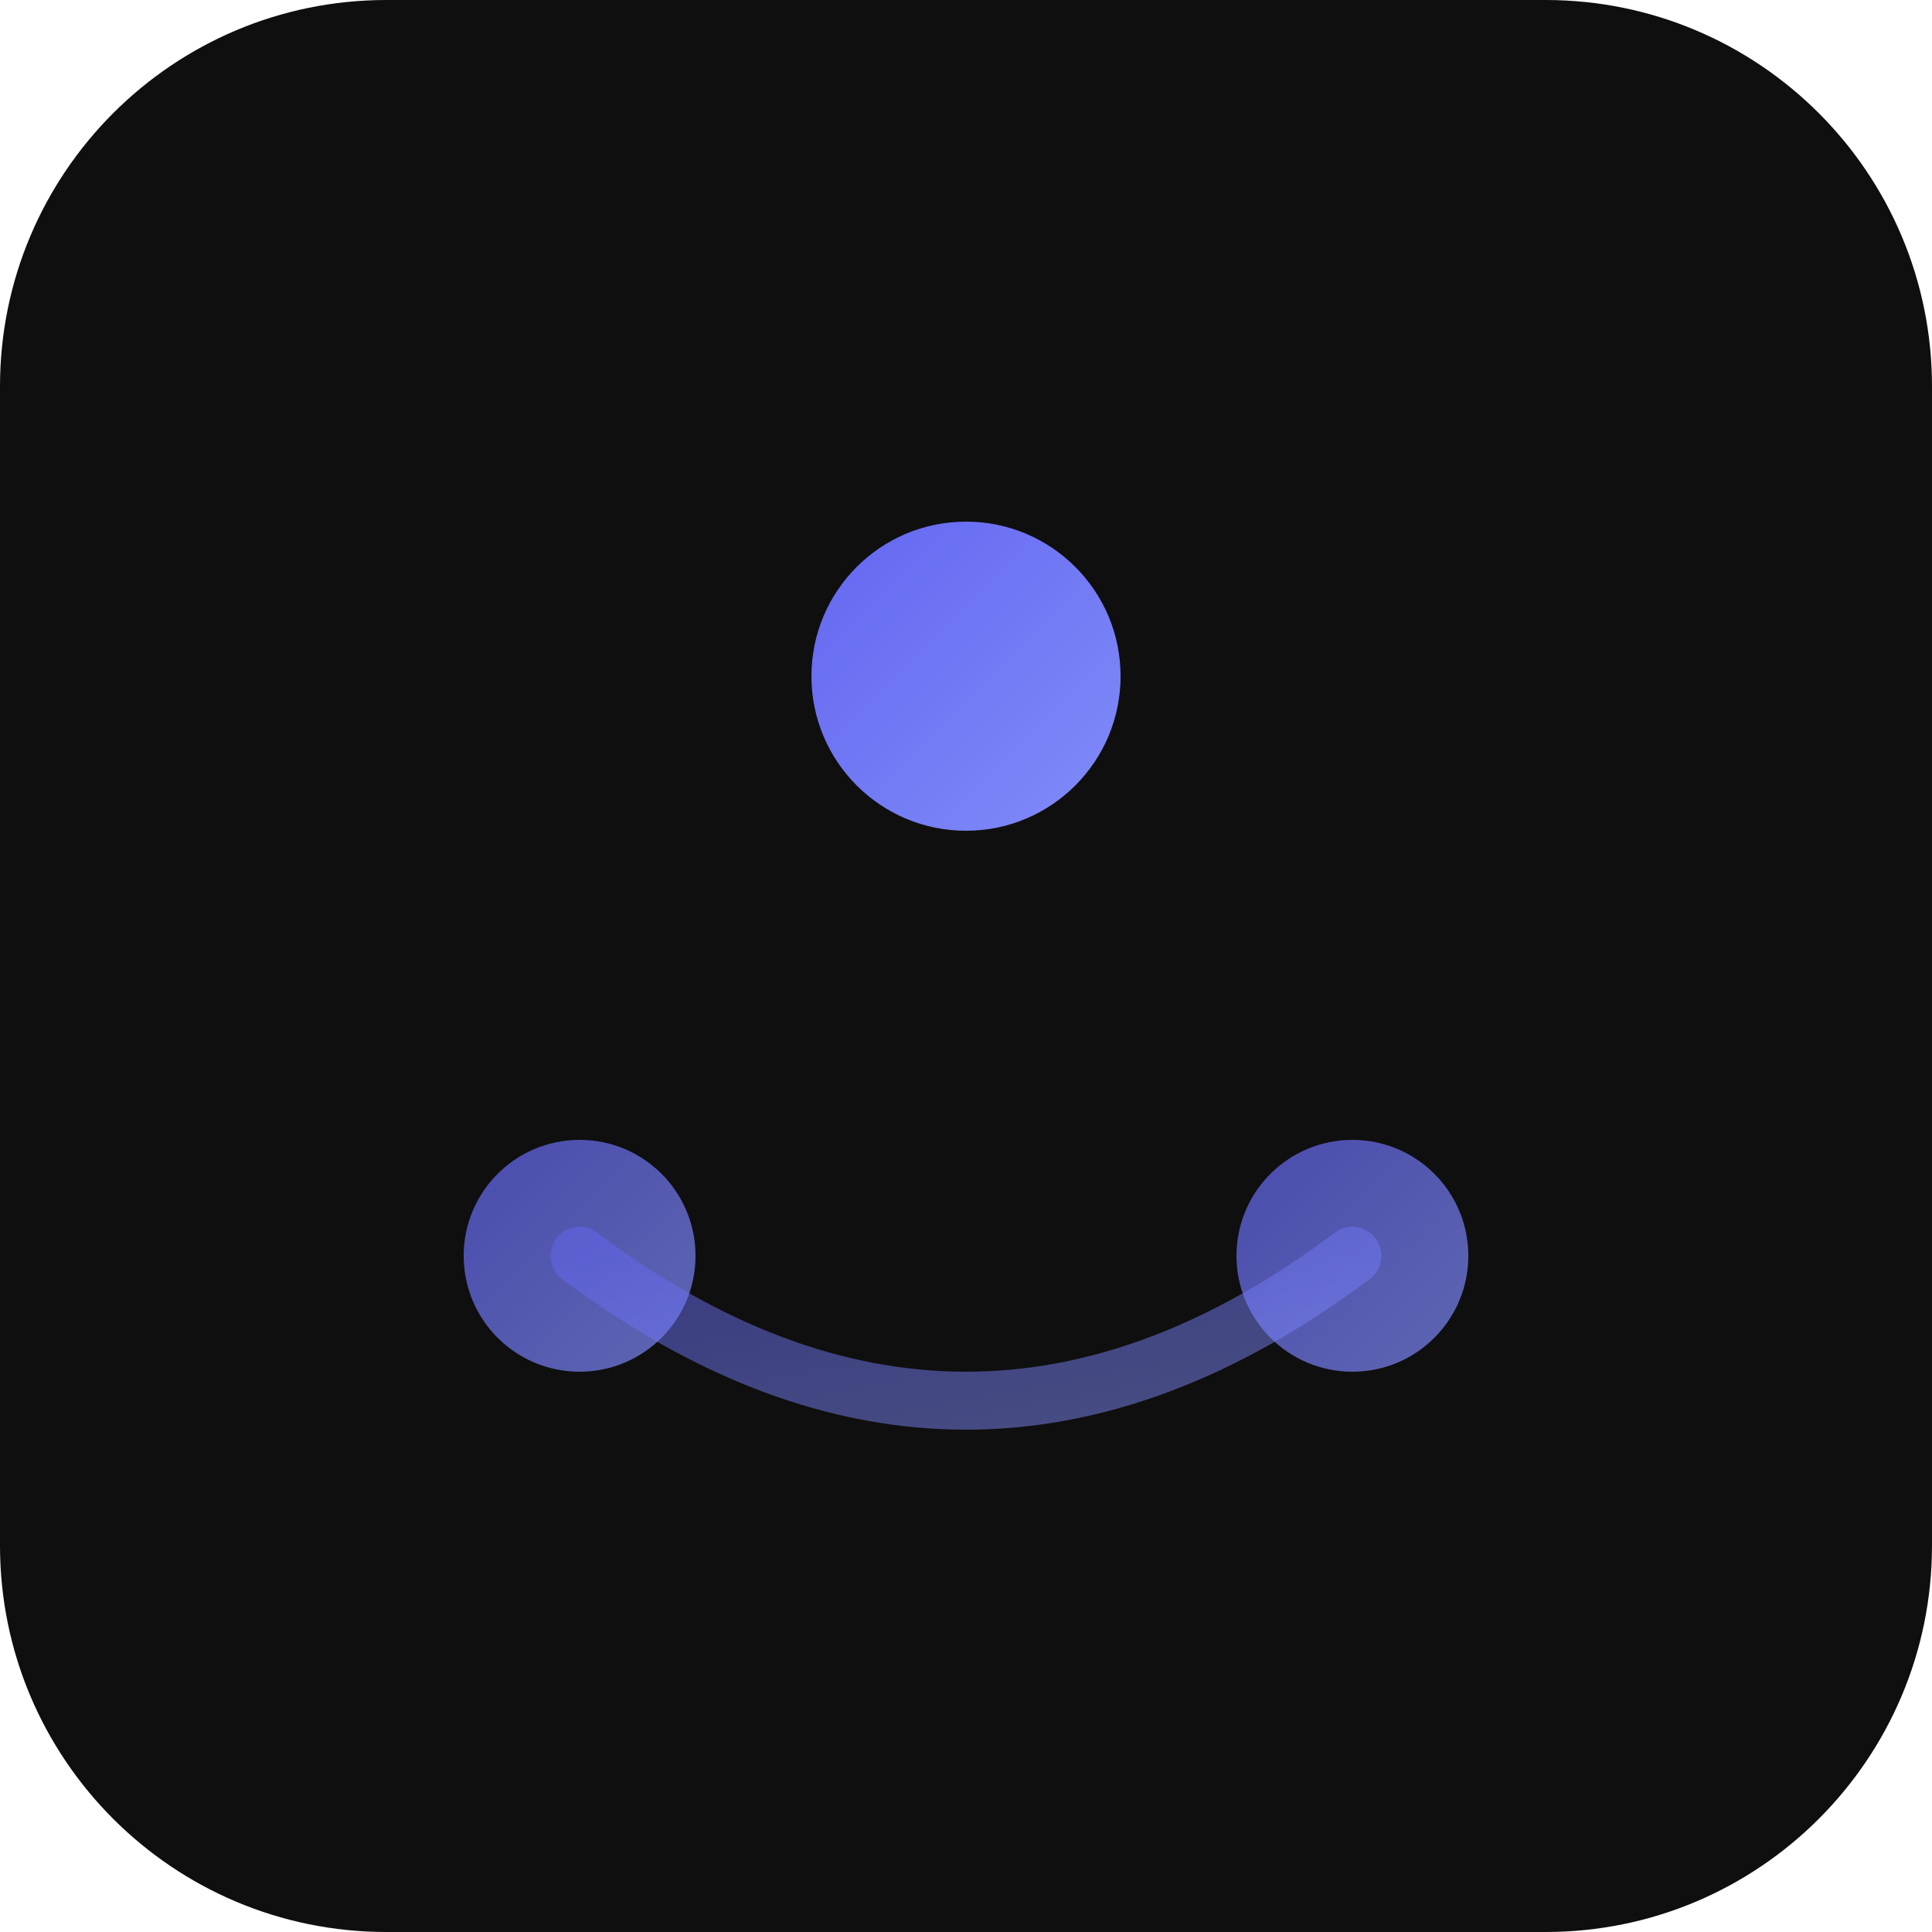
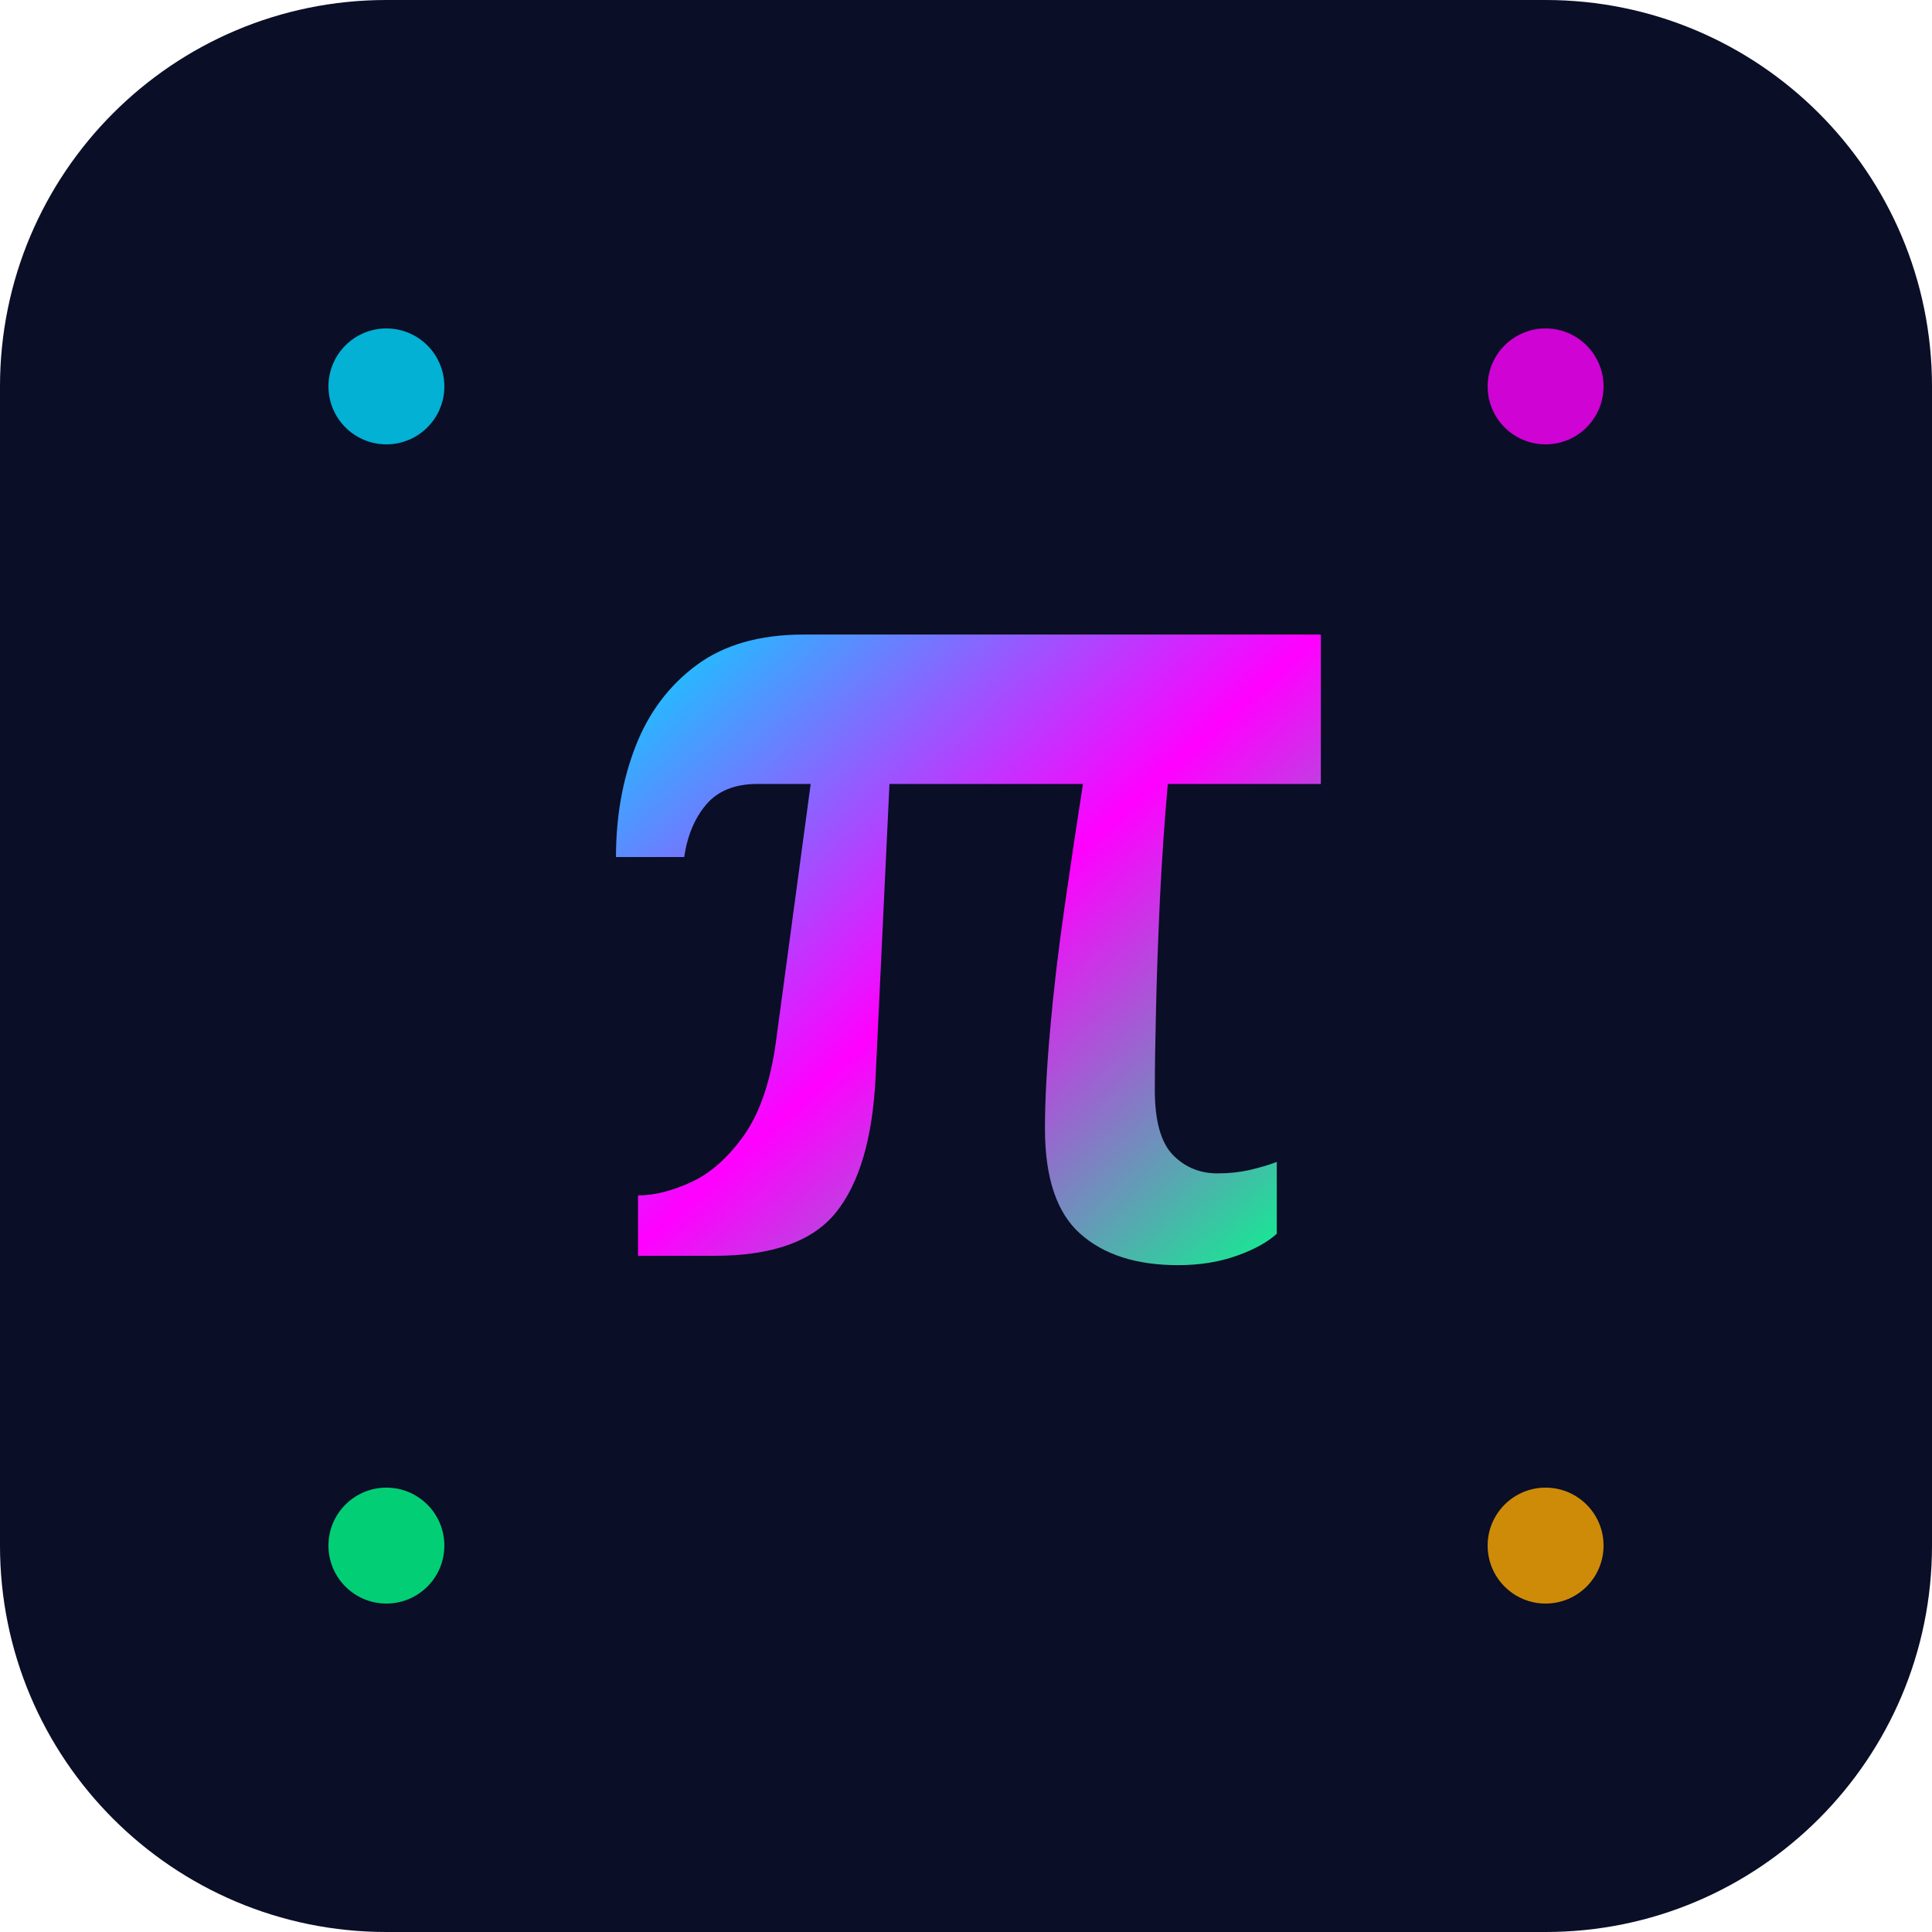
<svg xmlns="http://www.w3.org/2000/svg" viewBox="0 0 100 100">
  <defs>
    <linearGradient id="gradient" x1="0%" y1="0%" x2="100%" y2="100%">
-       <stop offset="0%" style="stop-color:#6366f1;stop-opacity:1" />
-       <stop offset="100%" style="stop-color:#818cf8;stop-opacity:1" />
+       <stop offset="0%" style="stop-color:#00d9ff;stop-opacity:1" />
+       <stop offset="50%" style="stop-color:#ff00ff;stop-opacity:1" />
+       <stop offset="100%" style="stop-color:#00ff88;stop-opacity:1" />
    </linearGradient>
  </defs>
-   <rect width="100" height="100" rx="20" fill="#0f0f0f" />
-   <circle cx="50" cy="35" r="8" fill="url(#gradient)" />
-   <circle cx="30" cy="65" r="6" fill="url(#gradient)" opacity="0.7" />
-   <circle cx="70" cy="65" r="6" fill="url(#gradient)" opacity="0.7" />
-   <path d="M 30 65 Q 50 80 70 65" stroke="url(#gradient)" stroke-width="3" fill="none" opacity="0.5" stroke-linecap="round" />
+   <rect width="100" height="100" rx="20" fill="#0a0e27" />
+   <text x="50" y="65" font-family="serif" font-size="60" font-weight="bold" fill="url(#gradient)" text-anchor="middle">π</text>
+   <circle cx="20" cy="20" r="3" fill="#00d9ff" opacity="0.8" />
+   <circle cx="80" cy="20" r="3" fill="#ff00ff" opacity="0.8" />
+   <circle cx="20" cy="80" r="3" fill="#00ff88" opacity="0.8" />
+   <circle cx="80" cy="80" r="3" fill="#ffaa00" opacity="0.8" />
</svg>
